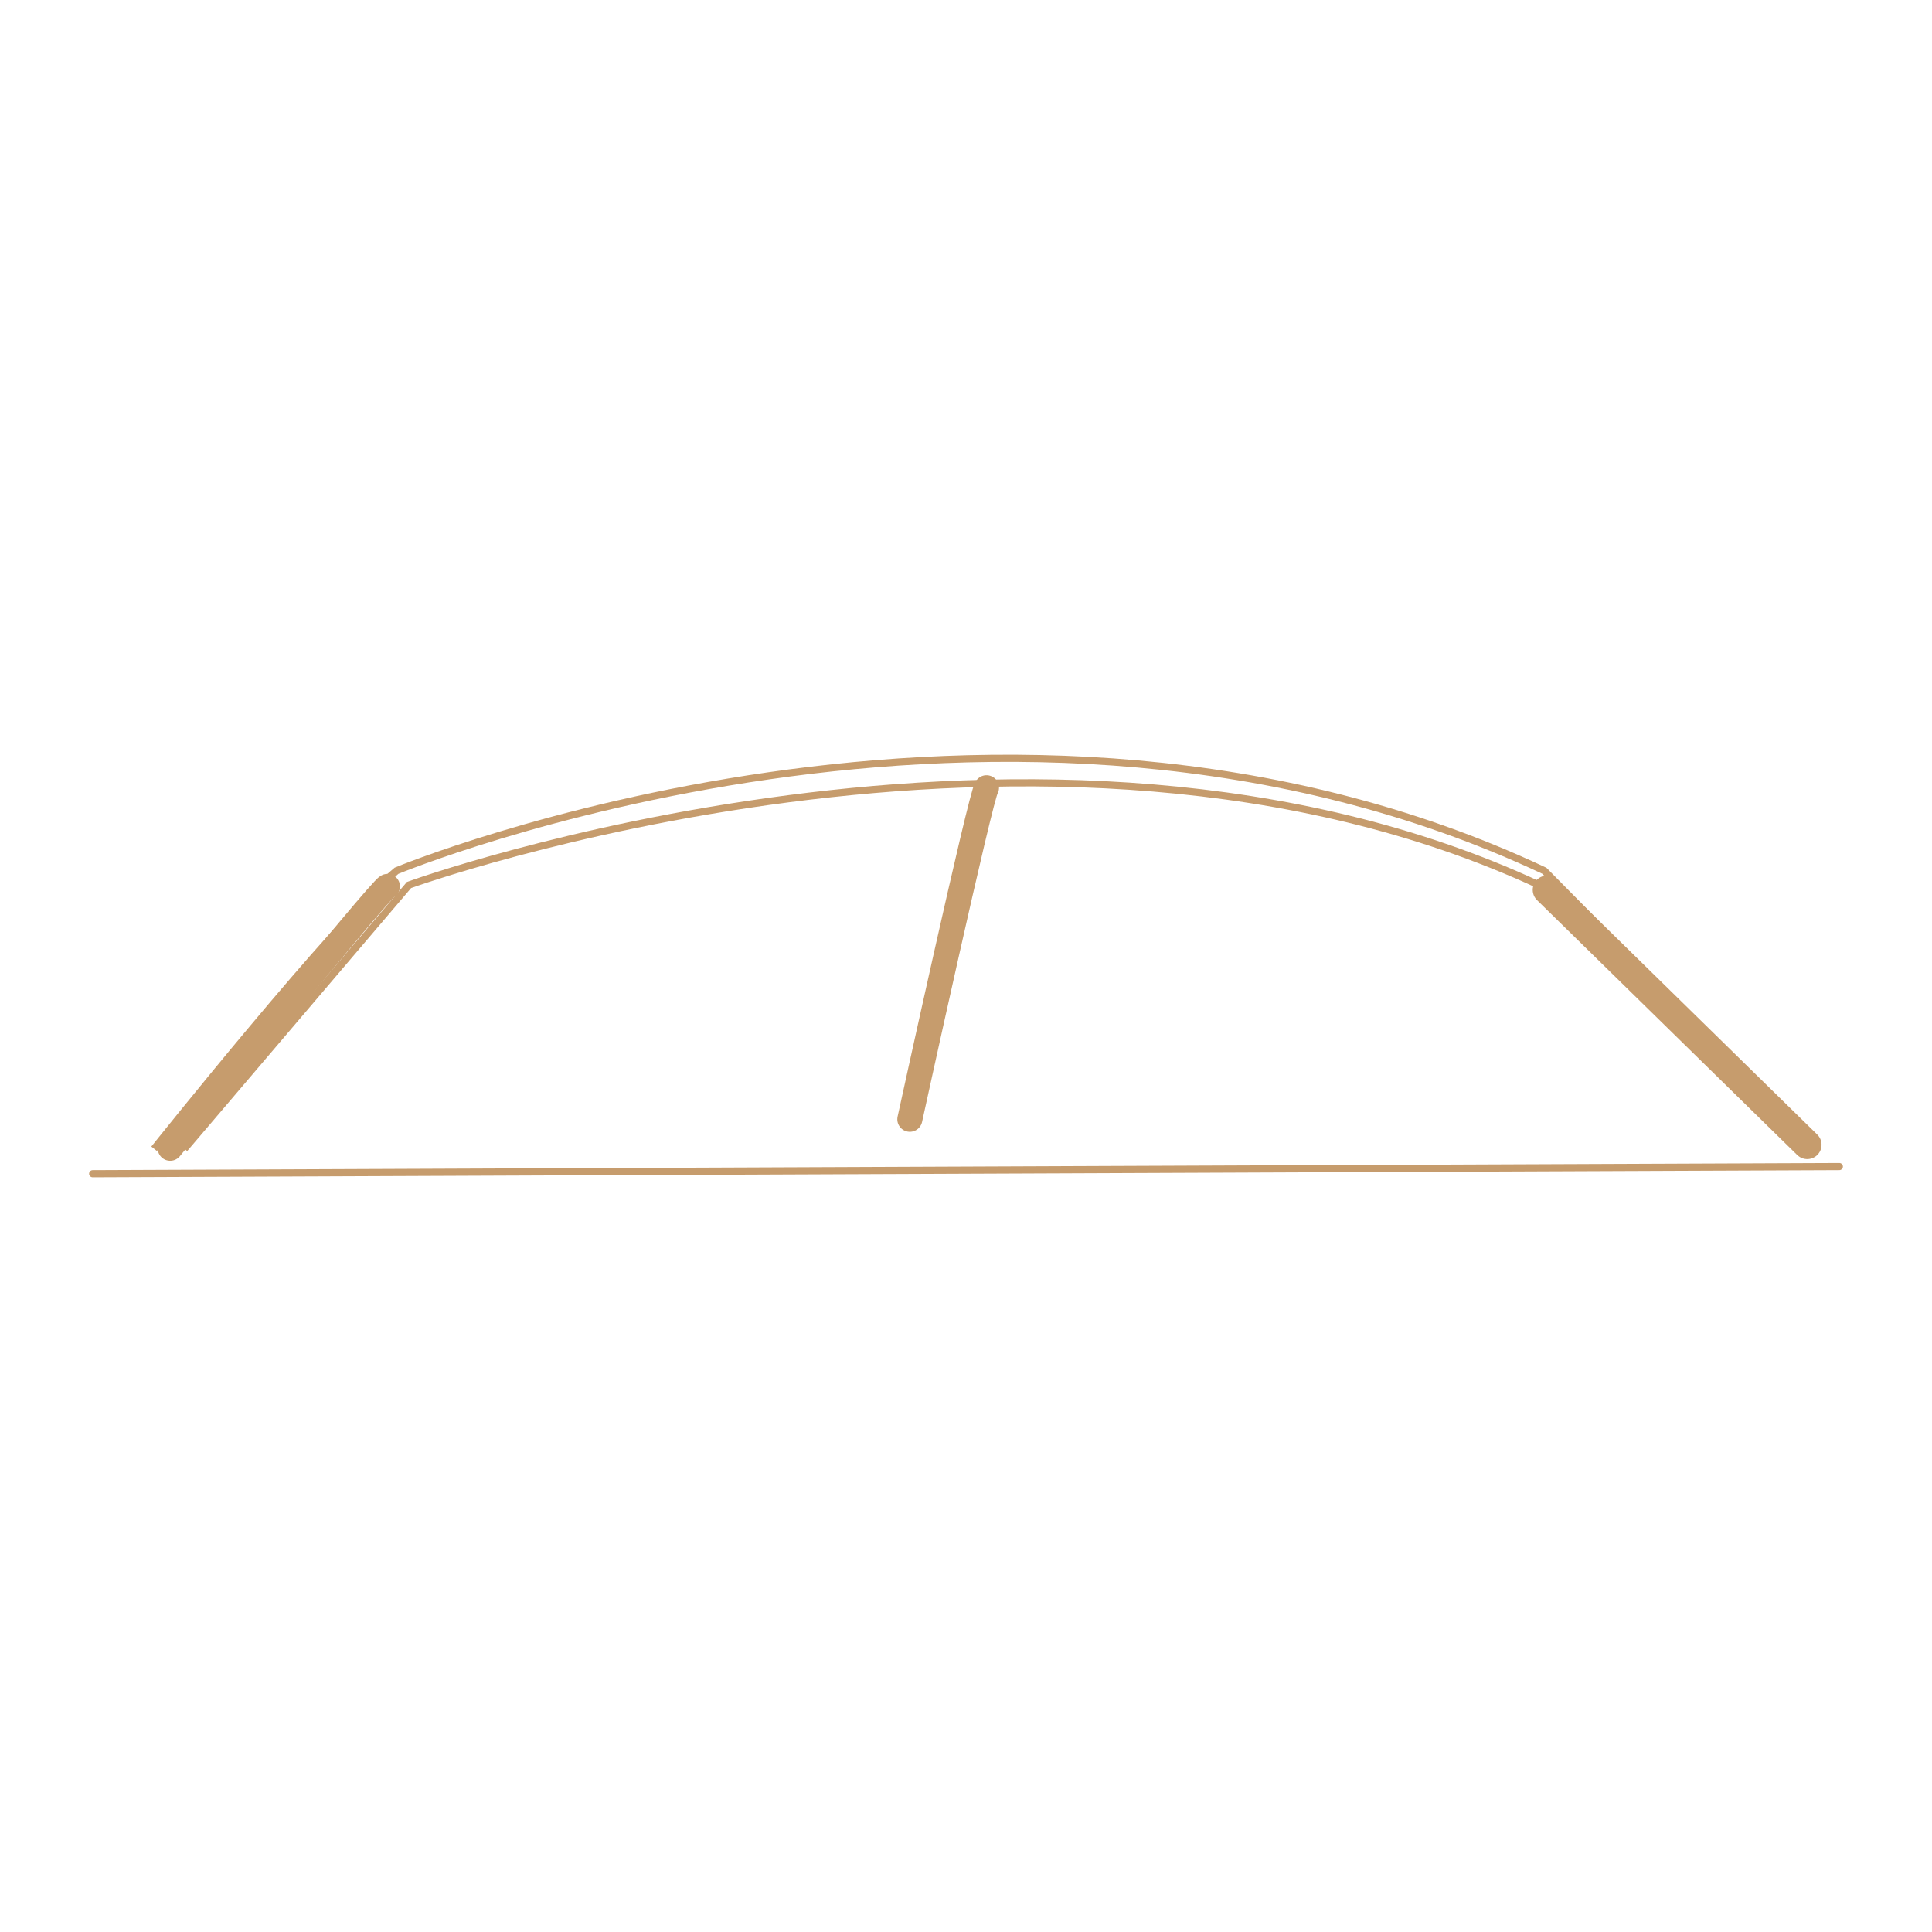
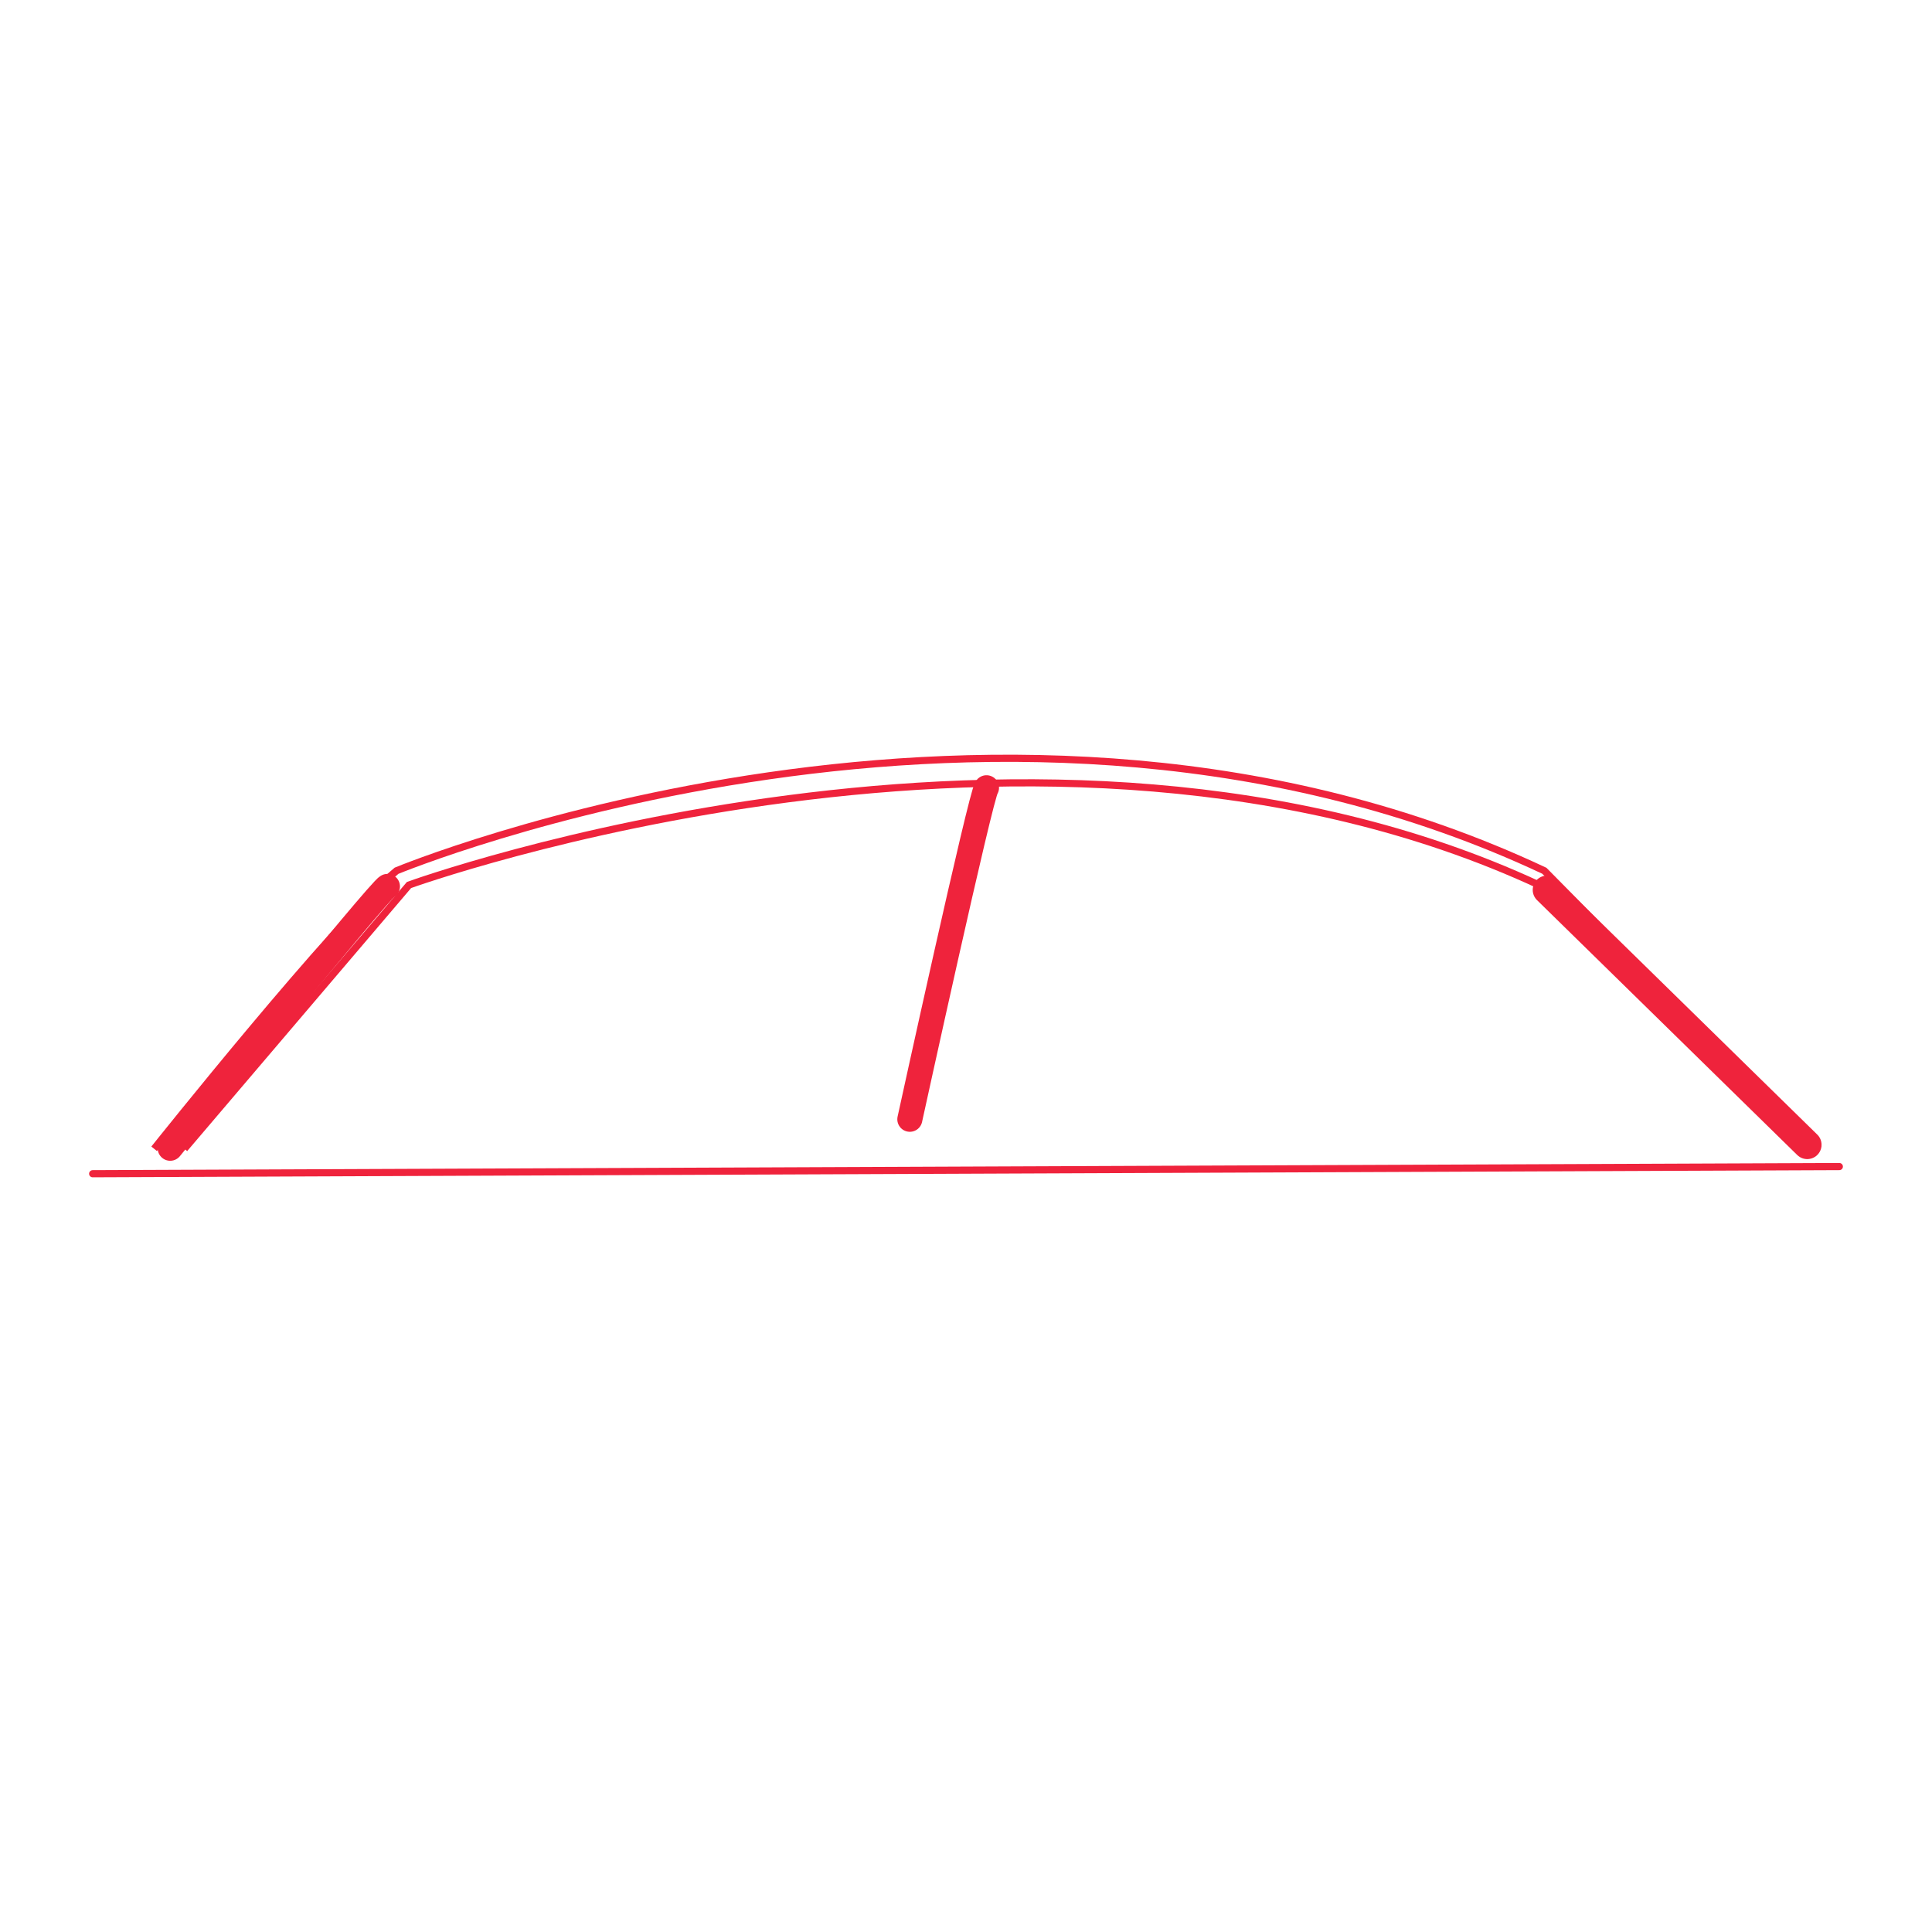
<svg xmlns="http://www.w3.org/2000/svg" id="Layer_1" data-name="Layer 1" viewBox="0 0 540 540">
  <defs>
-     <style>.cls-1,.cls-2,.cls-3,.cls-4,.cls-5{fill:none;}.cls-2,.cls-3,.cls-4,.cls-5{stroke:#c69c6d;}.cls-2{stroke-miterlimit:10;}.cls-2,.cls-5{stroke-width:2px;}.cls-3,.cls-4,.cls-5{stroke-linecap:round;stroke-linejoin:round;}.cls-3{stroke-width:8px;}.cls-4{stroke-width:7px;}</style>
+     <style>.cls-1,.cls-2,.cls-3,.cls-4,.cls-5{fill:none;}.cls-2,.cls-3,.cls-4,.cls-5{stroke:#ef233c;}.cls-2{stroke-miterlimit:10;}.cls-2,.cls-5{stroke-width:2px;}.cls-3,.cls-4,.cls-5{stroke-linecap:round;stroke-linejoin:round;}.cls-3{stroke-width:8px;}.cls-4{stroke-width:7px;}</style>
  </defs>
  <rect class="cls-1" width="540" height="540" />
  <path class="cls-2" d="M43.08,321.09s50.82-63.77,67.75-77.71c0,0,170.38-70.74,320.82,0l76.72,77.71" />
  <path class="cls-2" d="M51.55,321.09l62.77-73.73s177.35-64.26,315.84,0" />
  <line class="cls-3" x1="505.13" y1="319.97" x2="432.4" y2="248.73" />
  <path class="cls-4" d="M275.73,220.18c-1.5,1.5-21.43,92.66-21.43,92.66" />
  <path class="cls-4" d="M108.29,247.76c-2,.66-60.72,73.18-60.72,73.18" />
  <path class="cls-5" d="M25.9,328.06c5,0,488.2-2,488.2-2" />
</svg>
